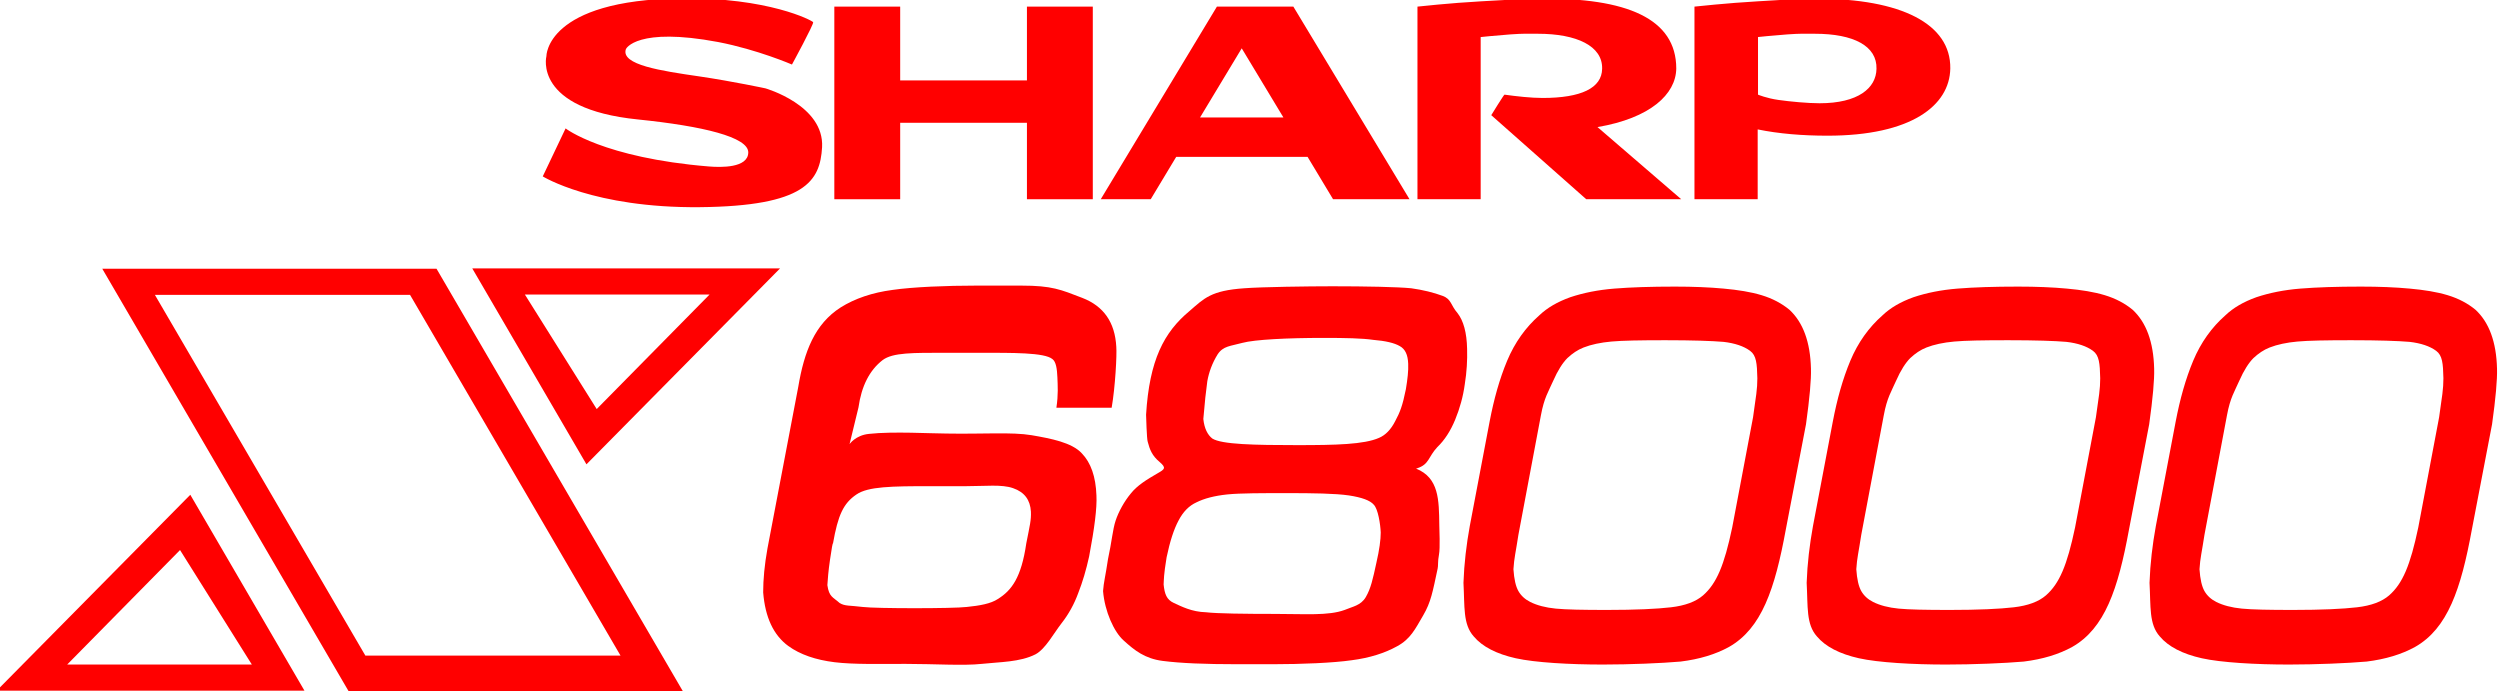
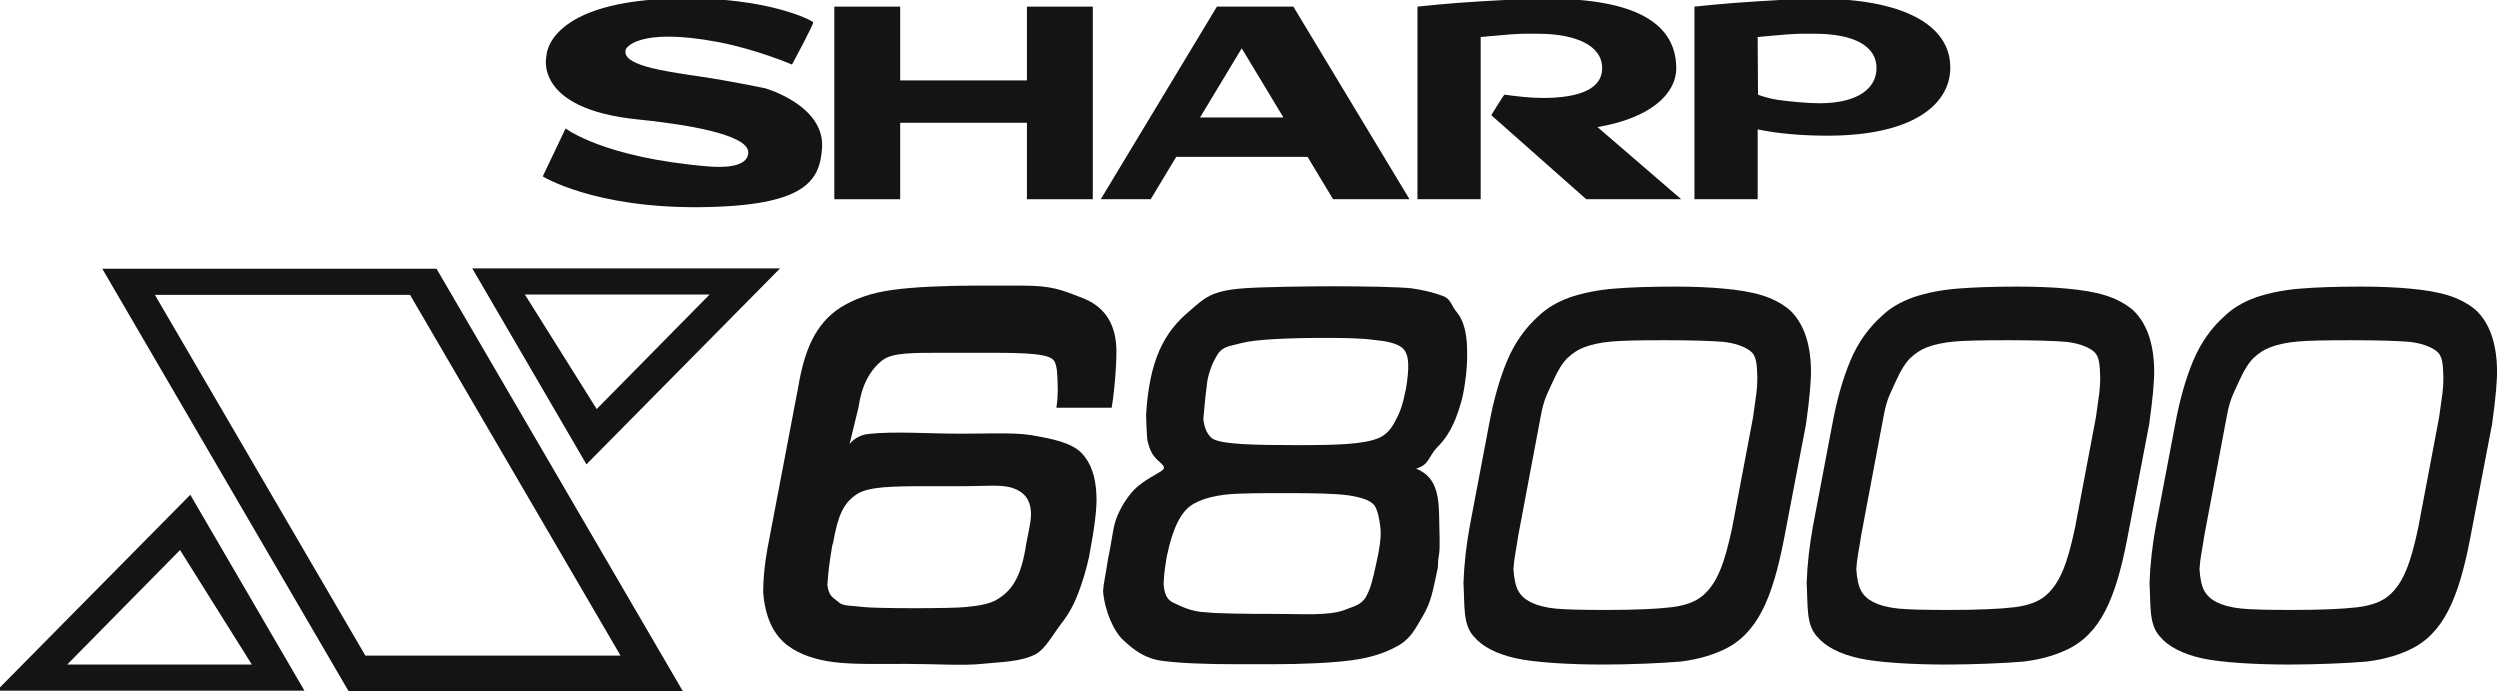
- <svg xmlns="http://www.w3.org/2000/svg" version="1.1" baseProfile="tiny" id="Layer_2" x="0px" y="0px" viewBox="0 0 755.4 208.7" xml:space="preserve">
+ <svg xmlns="http://www.w3.org/2000/svg" version="1.1" id="Layer_2" x="0px" y="0px" viewBox="0 0 755.4 208.7" style="enable-background:new 0 0 755.4 208.7;" xml:space="preserve">
+   <style type="text/css">
+ 	.st0{fill:#141414;}
+ </style>
  <g>
    <g>
-       <path fill="#FF0000" d="M30.9,81.2l74.4,127.6h101L131.9,81.2H30.9z M46.8,89.1h77.1l63.6,109h-77.1L46.8,89.1z" />
-       <path fill="#FF0000" d="M57.5,149.5L-1,208.7h93L57.5,149.5z M54.4,166.2l21.7,34.6H20.3L54.4,166.2z" />
-       <path fill="#FF0000" d="M177.2,140.3l58.5-59.2h-93L177.2,140.3z M180.3,123.6l-21.7-34.6h55.8L180.3,123.6z" />
+       <path class="st0" d="M30.9,81.2l74.4,127.6h101L131.9,81.2H30.9z M46.8,89.1h77.1l63.6,109h-77.1L46.8,89.1z" />
+       <path class="st0" d="M57.5,149.5L-1,208.7h93L57.5,149.5z M54.4,166.2l21.7,34.6H20.3L54.4,166.2z" />
+       <path class="st0" d="M177.2,140.3l58.5-59.2h-93L177.2,140.3z M180.3,123.6L158.6,89h55.8L180.3,123.6z" />
    </g>
    <g>
-       <path fill="#FF0000" d="M251.7,164.2c-0.1-0.2-0.4,1.4-0.9,4.9c-0.5,3.4-0.7,6-0.8,7.7c0.5,3.6,1.7,3.6,3.7,5.4c1.6,1,3,0.7,7,1.2    c3.9,0.5,27.4,0.5,31.4,0c4-0.4,7.3-1,9.4-2.4c4.2-2.6,7.1-6.5,8.6-16.8c1.1-5.6,1.5-7,1.4-9.6c-0.2-3.5-1.9-5.9-5.4-7.1    c-3.4-1.2-8.4-0.6-14-0.6h-10.9c-11.8,0-18.9,0.1-22.4,2.5C254.8,152.1,253.2,155.7,251.7,164.2z M335.9,123.2h-16.7    c0.6-4,0.4-6.7,0.3-9.2c-0.1-2.5-0.4-4.7-1.5-5.5c-2.4-2-12-1.9-22.3-1.9H286c-10.2,0-16.2-0.1-19.3,2.2c-4,3.1-6.4,7.9-7.3,14.3    l-2.7,11.1c0,0,1.8-2.7,5.9-3.1c7.1-0.8,19-0.1,23.4-0.1c10.9,0.2,19.8-0.5,25.7,0.5c5.8,1,12.2,2.2,15.2,5.5    c2.7,2.8,4.2,7,4.4,12.7c0.2,3.8-0.6,9.9-2.2,18.4c-0.9,4.1-2,7.8-3.3,11.1c-1.2,3.3-2.9,6.4-5.1,9.2c-2.2,2.8-4.8,7.7-7.8,9.3    c-4.7,2.4-10.8,2.3-16.3,2.9c-5.5,0.6-14.3,0-23,0c-7.8,0-15.7,0.2-21.4-0.5c-5.7-0.7-10.4-2.3-14-4.9c-4.5-3.3-7-8.7-7.6-16.2    c0-3.9,0.4-8.3,1.3-13.3l9.3-48.8c1.8-10.7,5-19,12.8-24c4.3-2.7,9.6-4.5,15.7-5.3c6.2-0.9,16.4-1.3,25.2-1.3h13.7    c9.3,0,11.9,1.2,18.4,3.7c6.5,2.5,9.9,7.4,10.3,14.8C337.5,107.2,337,116.8,335.9,123.2z" />
-       <path fill="#FF0000" d="M400,102.1c-11,0-20.9,0.5-24.6,1.5c-3.6,1-5.8,0.9-7.5,3.5c-1.6,2.6-2.6,5.3-3.1,8.1    c-0.4,2.8-0.8,6.6-1.2,11.4c0.3,2.9,1.3,4.8,2.7,5.9c2.8,1.8,12.8,2,25.7,2c11.6,0,20.2-0.2,24.7-2.2c1.9-0.8,3.6-2.5,4.9-5.1    c1.4-2.6,2.2-4.6,3.2-9.6c0.5-3,0.8-5.6,0.7-7.7c-0.1-2.7-0.9-4.4-2.5-5.3c-1.7-1-4.4-1.6-8-1.9    C411.6,102.2,406.5,102.1,400,102.1z M427.9,141.6c6.9,2.8,6.9,9.4,7,17.1c0,1.1,0.3,6.9-0.1,8.9c-0.4,2-0.2,3.5-0.4,4.2    c-1.5,7-2,10.1-4.4,14.2c-2.4,4.1-3.8,7.1-7.9,9.3c-3.6,2-8.2,3.5-13.7,4.2c-5.5,0.8-15.2,1.2-23.7,1.2h-11c-9.5,0-17-0.3-22.4-1    c-5.4-0.7-8.5-3.2-11.7-6.1c-3-2.6-5.8-8.9-6.3-15c0.2-2.8,0.7-4.3,1.5-9.7c1.1-5,1.4-8.9,2.3-11.6c0.9-2.7,2.6-5.8,4.6-8.2    c1.9-2.4,4.8-4.2,8.1-6.1c2.1-1.2,2.7-1.6,0.6-3.4c-2.3-1.9-3-3.8-3.6-6.1c-0.3-0.7-0.5-8-0.5-8.2c1-16.5,5.4-24.9,13.1-31.3    c4.5-3.9,6.5-6.2,16.6-6.9c5.2-0.4,19.4-0.6,26.6-0.6c10,0,19.7,0.2,23.8,0.6c3.6,0.5,6.8,1.3,9.5,2.3c2.7,1,2.4,2.8,4.5,5.2    c1.8,2.3,2.8,5.9,2.9,10.8c0.1,3.4-0.1,7-0.7,10.7c-0.5,3.7-1.5,7.3-2.9,10.7c-1.4,3.4-3.2,6.2-5.4,8.3c-2.8,3-2.4,5.2-6.1,6.4    c-0.8,0.3-1.2,0.1-1.2,0C427,141.4,427.3,141.4,427.9,141.6z M388.8,149c-7,0-14.2,0-18,0.4c-3.8,0.4-6.9,1.2-9.3,2.4    c-2.2,1-4,2.8-5.4,5.5c-1.4,2.6-2.6,6.3-3.6,11.1c-0.9,5.5-0.8,6.6-0.9,8.2c0.3,2.9,0.9,4.6,3.1,5.6c2.2,1,5.4,2.7,9.7,2.8    c3.3,0.4,12,0.5,20.8,0.5c9.1,0,16.2,0.6,21.1-1.2c2.3-1,4.9-1.3,6.4-3.9c1.5-2.6,2.1-5.3,3.2-10.4c0.9-3.9,1.3-6.9,1.3-9.1    c-0.1-2.5-0.8-7.1-2.1-8.4c-1.1-1.3-3.6-2.2-7.5-2.8C403.5,149.1,396.7,149,388.8,149z" />
-       <path fill="#FF0000" d="M484.3,200.8c-9.9,0-20.5-0.6-26.3-1.9c-5.8-1.3-10.1-3.5-12.7-6.6c-3.3-3.7-2.7-9-3.1-16.2    c0.2-5.8,0.9-11.6,1.9-17.1l6-31.6c1.3-6.8,3-12.9,5.3-18.4c2.3-5.5,5.6-10.1,9.7-13.7c2.4-2.3,5.5-4.1,9.4-5.5    c3.9-1.3,8.3-2.2,13.3-2.6c5-0.4,11-0.6,18.3-0.6c5.5,0,10.4,0.2,14.7,0.6c4.4,0.4,8.2,1,11.5,2c3.3,1,6.1,2.5,8.4,4.4    c4.1,3.8,6.3,9.7,6.5,17.8c0.1,3.3-0.4,8.9-1.5,16.8l-6.1,31.8c-3.3,18-7.3,29.9-17.2,35.5c-4,2.2-8.9,3.7-14.6,4.4    C502,200.4,492.5,200.8,484.3,200.8z M503.2,102.8c-7.6,0-13,0.1-16.3,0.4c-3.3,0.3-6.1,0.9-8.4,1.8c-1.8,0.7-3.4,1.8-4.9,3.2    c-1.4,1.4-2.9,3.7-4.3,6.9c-1.4,3.2-2.7,5-3.7,10.4l-6.8,36.1c-0.8,5.3-1.3,7-1.5,10.4c0.2,3,0.7,5.2,1.5,6.6    c0.8,1.4,2,2.5,3.6,3.3c2,1,4.6,1.7,7.7,2c3.1,0.3,8.2,0.4,15.4,0.4c8.7,0,15.1-0.3,19.4-0.8c4.3-0.5,7.5-1.7,9.7-3.6    c4.1-3.6,6.4-9.1,8.8-20.5l6.3-33.3c0.9-6.4,1.3-8.5,1.3-11.8c-0.1-4.5-0.3-6.9-2.2-8.3c-1.9-1.4-4.6-2.3-8-2.7    C517.2,103,511.4,102.8,503.2,102.8z" />
-       <path fill="#FF0000" d="M588,200.8c-9.9,0-20.5-0.6-26.3-1.9c-5.8-1.3-10.1-3.5-12.7-6.6c-3.3-3.7-2.7-9-3.1-16.2    c0.2-5.8,0.9-11.6,1.9-17.1l6-31.6c1.3-6.8,3-12.9,5.3-18.4c2.3-5.5,5.6-10.1,9.7-13.7c2.4-2.3,5.5-4.1,9.4-5.5    c3.9-1.3,8.3-2.2,13.3-2.6c5-0.4,11-0.6,18.3-0.6c5.5,0,10.4,0.2,14.7,0.6c4.4,0.4,8.2,1,11.5,2c3.3,1,6.1,2.5,8.4,4.4    c4.1,3.8,6.3,9.7,6.5,17.8c0.1,3.3-0.4,8.9-1.5,16.8l-6.1,31.8c-3.3,18-7.3,29.9-17.2,35.5c-4,2.2-8.9,3.7-14.6,4.4    C605.7,200.4,596.1,200.8,588,200.8z M606.8,102.8c-7.6,0-13,0.1-16.3,0.4c-3.3,0.3-6.1,0.9-8.4,1.8c-1.8,0.7-3.4,1.8-4.9,3.2    c-1.4,1.4-2.9,3.7-4.3,6.9c-1.4,3.2-2.7,5-3.7,10.4l-6.8,36.1c-0.8,5.3-1.3,7-1.5,10.4c0.2,3,0.7,5.2,1.5,6.6    c0.8,1.4,2,2.5,3.6,3.3c2,1,4.6,1.7,7.7,2c3.1,0.3,8.2,0.4,15.4,0.4c8.7,0,15.1-0.3,19.4-0.8c4.3-0.5,7.5-1.7,9.7-3.6    c4.1-3.6,6.4-9.1,8.8-20.5l6.3-33.3c0.9-6.4,1.3-8.5,1.3-11.8c-0.1-4.5-0.3-6.9-2.2-8.3c-1.9-1.4-4.6-2.3-8-2.7    C620.9,103,615.1,102.8,606.8,102.8z" />
-       <path fill="#FF0000" d="M691.6,200.8c-9.9,0-20.5-0.6-26.3-1.9c-5.8-1.3-10.1-3.5-12.7-6.6c-3.3-3.7-2.7-9-3.1-16.2    c0.2-5.8,0.9-11.6,1.9-17.1l6-31.6c1.3-6.8,3-12.9,5.3-18.4c2.3-5.5,5.6-10.1,9.7-13.7c2.4-2.3,5.5-4.1,9.4-5.5    c3.9-1.3,8.3-2.2,13.3-2.6c5-0.4,11-0.6,18.3-0.6c5.5,0,10.4,0.2,14.7,0.6c4.4,0.4,8.2,1,11.5,2c3.3,1,6.1,2.5,8.4,4.4    c4.1,3.8,6.3,9.7,6.5,17.8c0.1,3.3-0.4,8.9-1.5,16.8l-6.1,31.8c-3.3,18-7.3,29.9-17.2,35.5c-4,2.2-8.9,3.7-14.6,4.4    C709.3,200.4,699.8,200.8,691.6,200.8z M710.5,102.8c-7.6,0-13,0.1-16.3,0.4c-3.3,0.3-6.1,0.9-8.4,1.8c-1.8,0.7-3.4,1.8-4.9,3.2    c-1.4,1.4-2.9,3.7-4.3,6.9c-1.4,3.2-2.7,5-3.7,10.4l-6.8,36.1c-0.8,5.3-1.3,7-1.5,10.4c0.2,3,0.7,5.2,1.5,6.6    c0.8,1.4,2,2.5,3.6,3.3c2,1,4.6,1.7,7.7,2c3.1,0.3,8.2,0.4,15.4,0.4c8.7,0,15.1-0.3,19.4-0.8c4.3-0.5,7.5-1.7,9.7-3.6    c4.1-3.6,6.4-9.1,8.8-20.5l6.3-33.3c0.9-6.4,1.3-8.5,1.3-11.8c-0.1-4.5-0.3-6.9-2.2-8.3c-1.9-1.4-4.6-2.3-8-2.7    C724.5,103,718.7,102.8,710.5,102.8z" />
+       <path class="st0" d="M251.7,164.2c-0.1-0.2-0.4,1.4-0.9,4.9c-0.5,3.4-0.7,6-0.8,7.7c0.5,3.6,1.7,3.6,3.7,5.4c1.6,1,3,0.7,7,1.2    c3.9,0.5,27.4,0.5,31.4,0c4-0.4,7.3-1,9.4-2.4c4.2-2.6,7.1-6.5,8.6-16.8c1.1-5.6,1.5-7,1.4-9.6c-0.2-3.5-1.9-5.9-5.4-7.1    c-3.4-1.2-8.4-0.6-14-0.6h-10.9c-11.8,0-18.9,0.1-22.4,2.5C254.8,152.1,253.2,155.7,251.7,164.2z M335.9,123.2h-16.7    c0.6-4,0.4-6.7,0.3-9.2s-0.4-4.7-1.5-5.5c-2.4-2-12-1.9-22.3-1.9H286c-10.2,0-16.2-0.1-19.3,2.2c-4,3.1-6.4,7.9-7.3,14.3    l-2.7,11.1c0,0,1.8-2.7,5.9-3.1c7.1-0.8,19-0.1,23.4-0.1c10.9,0.2,19.8-0.5,25.7,0.5c5.8,1,12.2,2.2,15.2,5.5    c2.7,2.8,4.2,7,4.4,12.7c0.2,3.8-0.6,9.9-2.2,18.4c-0.9,4.1-2,7.8-3.3,11.1c-1.2,3.3-2.9,6.4-5.1,9.2s-4.8,7.7-7.8,9.3    c-4.7,2.4-10.8,2.3-16.3,2.9c-5.5,0.6-14.3,0-23,0c-7.8,0-15.7,0.2-21.4-0.5c-5.7-0.7-10.4-2.3-14-4.9c-4.5-3.3-7-8.7-7.6-16.2    c0-3.9,0.4-8.3,1.3-13.3l9.3-48.8c1.8-10.7,5-19,12.8-24c4.3-2.7,9.6-4.5,15.7-5.3c6.2-0.9,16.4-1.3,25.2-1.3h13.7    c9.3,0,11.9,1.2,18.4,3.7s9.9,7.4,10.3,14.8C337.5,107.2,337,116.8,335.9,123.2z" />
+       <path class="st0" d="M400,102.1c-11,0-20.9,0.5-24.6,1.5c-3.6,1-5.8,0.9-7.5,3.5c-1.6,2.6-2.6,5.3-3.1,8.1    c-0.4,2.8-0.8,6.6-1.2,11.4c0.3,2.9,1.3,4.8,2.7,5.9c2.8,1.8,12.8,2,25.7,2c11.6,0,20.2-0.2,24.7-2.2c1.9-0.8,3.6-2.5,4.9-5.1    c1.4-2.6,2.2-4.6,3.2-9.6c0.5-3,0.8-5.6,0.7-7.7c-0.1-2.7-0.9-4.4-2.5-5.3c-1.7-1-4.4-1.6-8-1.9    C411.6,102.2,406.5,102.1,400,102.1z M427.9,141.6c6.9,2.8,6.9,9.4,7,17.1c0,1.1,0.3,6.9-0.1,8.9s-0.2,3.5-0.4,4.2    c-1.5,7-2,10.1-4.4,14.2c-2.4,4.1-3.8,7.1-7.9,9.3c-3.6,2-8.2,3.5-13.7,4.2c-5.5,0.8-15.2,1.2-23.7,1.2h-11c-9.5,0-17-0.3-22.4-1    s-8.5-3.2-11.7-6.1c-3-2.6-5.8-8.9-6.3-15c0.2-2.8,0.7-4.3,1.5-9.7c1.1-5,1.4-8.9,2.3-11.6c0.9-2.7,2.6-5.8,4.6-8.2    c1.9-2.4,4.8-4.2,8.1-6.1c2.1-1.2,2.7-1.6,0.6-3.4c-2.3-1.9-3-3.8-3.6-6.1c-0.3-0.7-0.5-8-0.5-8.2c1-16.5,5.4-24.9,13.1-31.3    c4.5-3.9,6.5-6.2,16.6-6.9c5.2-0.4,19.4-0.6,26.6-0.6c10,0,19.7,0.2,23.8,0.6c3.6,0.5,6.8,1.3,9.5,2.3s2.4,2.8,4.5,5.2    c1.8,2.3,2.8,5.9,2.9,10.8c0.1,3.4-0.1,7-0.7,10.7c-0.5,3.7-1.5,7.3-2.9,10.7c-1.4,3.4-3.2,6.2-5.4,8.3c-2.8,3-2.4,5.2-6.1,6.4    c-0.8,0.3-1.2,0.1-1.2,0C427,141.4,427.3,141.4,427.9,141.6z M388.8,149c-7,0-14.2,0-18,0.4s-6.9,1.2-9.3,2.4    c-2.2,1-4,2.8-5.4,5.5c-1.4,2.6-2.6,6.3-3.6,11.1c-0.9,5.5-0.8,6.6-0.9,8.2c0.3,2.9,0.9,4.6,3.1,5.6s5.4,2.7,9.7,2.8    c3.3,0.4,12,0.5,20.8,0.5c9.1,0,16.2,0.6,21.1-1.2c2.3-1,4.9-1.3,6.4-3.9c1.5-2.6,2.1-5.3,3.2-10.4c0.9-3.9,1.3-6.9,1.3-9.1    c-0.1-2.5-0.8-7.1-2.1-8.4c-1.1-1.3-3.6-2.2-7.5-2.8C403.5,149.1,396.7,149,388.8,149z" />
+       <path class="st0" d="M484.3,200.8c-9.9,0-20.5-0.6-26.3-1.9c-5.8-1.3-10.1-3.5-12.7-6.6c-3.3-3.7-2.7-9-3.1-16.2    c0.2-5.8,0.9-11.6,1.9-17.1l6-31.6c1.3-6.8,3-12.9,5.3-18.4s5.6-10.1,9.7-13.7c2.4-2.3,5.5-4.1,9.4-5.5c3.9-1.3,8.3-2.2,13.3-2.6    s11-0.6,18.3-0.6c5.5,0,10.4,0.2,14.7,0.6c4.4,0.4,8.2,1,11.5,2s6.1,2.5,8.4,4.4c4.1,3.8,6.3,9.7,6.5,17.8    c0.1,3.3-0.4,8.9-1.5,16.8l-6.1,31.8c-3.3,18-7.3,29.9-17.2,35.5c-4,2.2-8.9,3.7-14.6,4.4C502,200.4,492.5,200.8,484.3,200.8z     M503.2,102.8c-7.6,0-13,0.1-16.3,0.4s-6.1,0.9-8.4,1.8c-1.8,0.7-3.4,1.8-4.9,3.2c-1.4,1.4-2.9,3.7-4.3,6.9    c-1.4,3.2-2.7,5-3.7,10.4l-6.8,36.1c-0.8,5.3-1.3,7-1.5,10.4c0.2,3,0.7,5.2,1.5,6.6c0.8,1.4,2,2.5,3.6,3.3c2,1,4.6,1.7,7.7,2    s8.2,0.4,15.4,0.4c8.7,0,15.1-0.3,19.4-0.8s7.5-1.7,9.7-3.6c4.1-3.6,6.4-9.1,8.8-20.5l6.3-33.3c0.9-6.4,1.3-8.5,1.3-11.8    c-0.1-4.5-0.3-6.9-2.2-8.3s-4.6-2.3-8-2.7C517.2,103,511.4,102.8,503.2,102.8z" />
+       <path class="st0" d="M588,200.8c-9.9,0-20.5-0.6-26.3-1.9c-5.8-1.3-10.1-3.5-12.7-6.6c-3.3-3.7-2.7-9-3.1-16.2    c0.2-5.8,0.9-11.6,1.9-17.1l6-31.6c1.3-6.8,3-12.9,5.3-18.4s5.6-10.1,9.7-13.7c2.4-2.3,5.5-4.1,9.4-5.5c3.9-1.3,8.3-2.2,13.3-2.6    s11-0.6,18.3-0.6c5.5,0,10.4,0.2,14.7,0.6c4.4,0.4,8.2,1,11.5,2s6.1,2.5,8.4,4.4c4.1,3.8,6.3,9.7,6.5,17.8    c0.1,3.3-0.4,8.9-1.5,16.8l-6.1,31.8c-3.3,18-7.3,29.9-17.2,35.5c-4,2.2-8.9,3.7-14.6,4.4C605.7,200.4,596.1,200.8,588,200.8z     M606.8,102.8c-7.6,0-13,0.1-16.3,0.4s-6.1,0.9-8.4,1.8c-1.8,0.7-3.4,1.8-4.9,3.2c-1.4,1.4-2.9,3.7-4.3,6.9    c-1.4,3.2-2.7,5-3.7,10.4l-6.8,36.1c-0.8,5.3-1.3,7-1.5,10.4c0.2,3,0.7,5.2,1.5,6.6c0.8,1.4,2,2.5,3.6,3.3c2,1,4.6,1.7,7.7,2    c3.1,0.3,8.2,0.4,15.4,0.4c8.7,0,15.1-0.3,19.4-0.8c4.3-0.5,7.5-1.7,9.7-3.6c4.1-3.6,6.4-9.1,8.8-20.5l6.3-33.3    c0.9-6.4,1.3-8.5,1.3-11.8c-0.1-4.5-0.3-6.9-2.2-8.3s-4.6-2.3-8-2.7C620.9,103,615.1,102.8,606.8,102.8z" />
+       <path class="st0" d="M691.6,200.8c-9.9,0-20.5-0.6-26.3-1.9c-5.8-1.3-10.1-3.5-12.7-6.6c-3.3-3.7-2.7-9-3.1-16.2    c0.2-5.8,0.9-11.6,1.9-17.1l6-31.6c1.3-6.8,3-12.9,5.3-18.4s5.6-10.1,9.7-13.7c2.4-2.3,5.5-4.1,9.4-5.5c3.9-1.3,8.3-2.2,13.3-2.6    s11-0.6,18.3-0.6c5.5,0,10.4,0.2,14.7,0.6c4.4,0.4,8.2,1,11.5,2s6.1,2.5,8.4,4.4c4.1,3.8,6.3,9.7,6.5,17.8    c0.1,3.3-0.4,8.9-1.5,16.8l-6.1,31.8c-3.3,18-7.3,29.9-17.2,35.5c-4,2.2-8.9,3.7-14.6,4.4C709.3,200.4,699.8,200.8,691.6,200.8z     M710.5,102.8c-7.6,0-13,0.1-16.3,0.4s-6.1,0.9-8.4,1.8c-1.8,0.7-3.4,1.8-4.9,3.2c-1.4,1.4-2.9,3.7-4.3,6.9    c-1.4,3.2-2.7,5-3.7,10.4l-6.8,36.1c-0.8,5.3-1.3,7-1.5,10.4c0.2,3,0.7,5.2,1.5,6.6c0.8,1.4,2,2.5,3.6,3.3c2,1,4.6,1.7,7.7,2    c3.1,0.3,8.2,0.4,15.4,0.4c8.7,0,15.1-0.3,19.4-0.8c4.3-0.5,7.5-1.7,9.7-3.6c4.1-3.6,6.4-9.1,8.8-20.5l6.3-33.3    c0.9-6.4,1.3-8.5,1.3-11.8c-0.1-4.5-0.3-6.9-2.2-8.3s-4.6-2.3-8-2.7C724.5,103,718.7,102.8,710.5,102.8z" />
    </g>
  </g>
  <g>
-     <polygon fill="#FF0000" points="252.1,2 252.1,60.2 272,60.2 272,37.1 310.3,37.1 310.3,60.2 330.2,60.2 330.2,2 310.3,2    310.3,24.3 272,24.3 272,2  " />
-     <path fill="#FF0000" d="M375.2,14.6l12.6,20.9h-25.2L375.2,14.6z M395.1,47.4l7.7,12.8h23.1L390.8,2h-8h-15.1l-35.1,58.2h15.1   l7.7-12.8H395.1z" />
-     <path fill="#FF0000" d="M512,2v58.2h19.1V39.1c6.3,1.3,13.5,1.9,21.1,1.9c25.3,0,36.9-9.1,37.1-20.3c0.2-13.5-14.9-21.1-40.3-21.1   c-6.6,0-8.9,0.3-17.9,0.8C522.1,0.9,512,2,512,2z M531.1,11.2c0,0,4.7-0.5,8.9-0.8c4.2-0.3,5.3-0.2,8.4-0.2   c11.7,0,18.8,3.7,18.6,10.6c-0.1,5.8-5.5,10.4-17.2,10.4c-3.5,0-8.9-0.5-12.4-1c-3.6-0.5-6.2-1.6-6.2-1.6V11.2z" />
-     <path fill="#FF0000" d="M428.3,2v58.2h19.1v-49c0,0,4.7-0.5,8.9-0.8c4.2-0.3,5.3-0.2,8.4-0.2c11.7,0,19.6,3.7,19.4,10.6   c-0.1,5.8-6.3,8.8-18,8.8c-3.5,0-7.9-0.5-11.5-1c-0.2,0-4,6.2-4,6.2l28.7,25.4H508l-25.3-21.8c15.9-2.7,23.7-9.9,23.8-17.7   c0-15.1-15-21.4-41.1-21.1c-6.6,0.1-8.9,0.3-17.9,0.8C438.3,0.9,428.3,2,428.3,2z" />
-     <path fill="#FF0000" d="M239.3,19.5c0,0,6.7-12.3,6.4-12.8c-0.3-0.5-13.5-7.5-39.9-7.2c-40.9,0.5-40.7,17.5-40.7,17.5   s-4.1,15.9,27.7,19.1c19.5,2,33.4,5.3,33.3,10c-0.1,4.7-8.3,4.5-11.9,4.2c-31.9-2.6-43.3-11.5-43.3-11.5L164,53.3   c0,0,15.4,9.6,47.4,9.3c32-0.3,36.4-7.9,37-18.1c0.7-12.7-17.1-17.8-17.1-17.8s-9.8-2.1-19.9-3.6c-11.7-1.7-23.8-3.5-22.3-8.2   c0-0.2,3.4-6.8,27.9-2.2C228.9,15,239.3,19.5,239.3,19.5z" />
+     <polygon class="st0" points="252.1,2 252.1,60.2 272,60.2 272,37.1 310.3,37.1 310.3,60.2 330.2,60.2 330.2,2 310.3,2 310.3,24.3    272,24.3 272,2  " />
+     <path class="st0" d="M375.2,14.6l12.6,20.9h-25.2L375.2,14.6z M395.1,47.4l7.7,12.8h23.1L390.8,2h-8h-15.1l-35.1,58.2h15.1   l7.7-12.8H395.1z" />
+     <path class="st0" d="M512,2v58.2h19.1V39.1c6.3,1.3,13.5,1.9,21.1,1.9c25.3,0,36.9-9.1,37.1-20.3C589.5,7.2,574.4-0.4,549-0.4   c-6.6,0-8.9,0.3-17.9,0.8C522.1,0.9,512,2,512,2z M531.1,11.2c0,0,4.7-0.5,8.9-0.8s5.3-0.2,8.4-0.2c11.7,0,18.8,3.7,18.6,10.6   c-0.1,5.8-5.5,10.4-17.2,10.4c-3.5,0-8.9-0.5-12.4-1c-3.6-0.5-6.2-1.6-6.2-1.6L531.1,11.2L531.1,11.2z" />
+     <path class="st0" d="M428.3,2v58.2h19.1v-49c0,0,4.7-0.5,8.9-0.8c4.2-0.3,5.3-0.2,8.4-0.2c11.7,0,19.6,3.7,19.4,10.6   c-0.1,5.8-6.3,8.8-18,8.8c-3.5,0-7.9-0.5-11.5-1c-0.2,0-4,6.2-4,6.2l28.7,25.4H508l-25.3-21.8c15.9-2.7,23.7-9.9,23.8-17.7   c0-15.1-15-21.4-41.1-21.1c-6.6,0.1-8.9,0.3-17.9,0.8C438.3,0.9,428.3,2,428.3,2z" />
+     <path class="st0" d="M239.3,19.5c0,0,6.7-12.3,6.4-12.8s-13.5-7.5-39.9-7.2C164.9,0,165.1,17,165.1,17s-4.1,15.9,27.7,19.1   c19.5,2,33.4,5.3,33.3,10c-0.1,4.7-8.3,4.5-11.9,4.2c-31.9-2.6-43.3-11.5-43.3-11.5L164,53.3c0,0,15.4,9.6,47.4,9.3   c32-0.3,36.4-7.9,37-18.1c0.7-12.7-17.1-17.8-17.1-17.8s-9.8-2.1-19.9-3.6c-11.7-1.7-23.8-3.5-22.3-8.2c0-0.2,3.4-6.8,27.9-2.2   C228.9,15,239.3,19.5,239.3,19.5z" />
  </g>
</svg>
